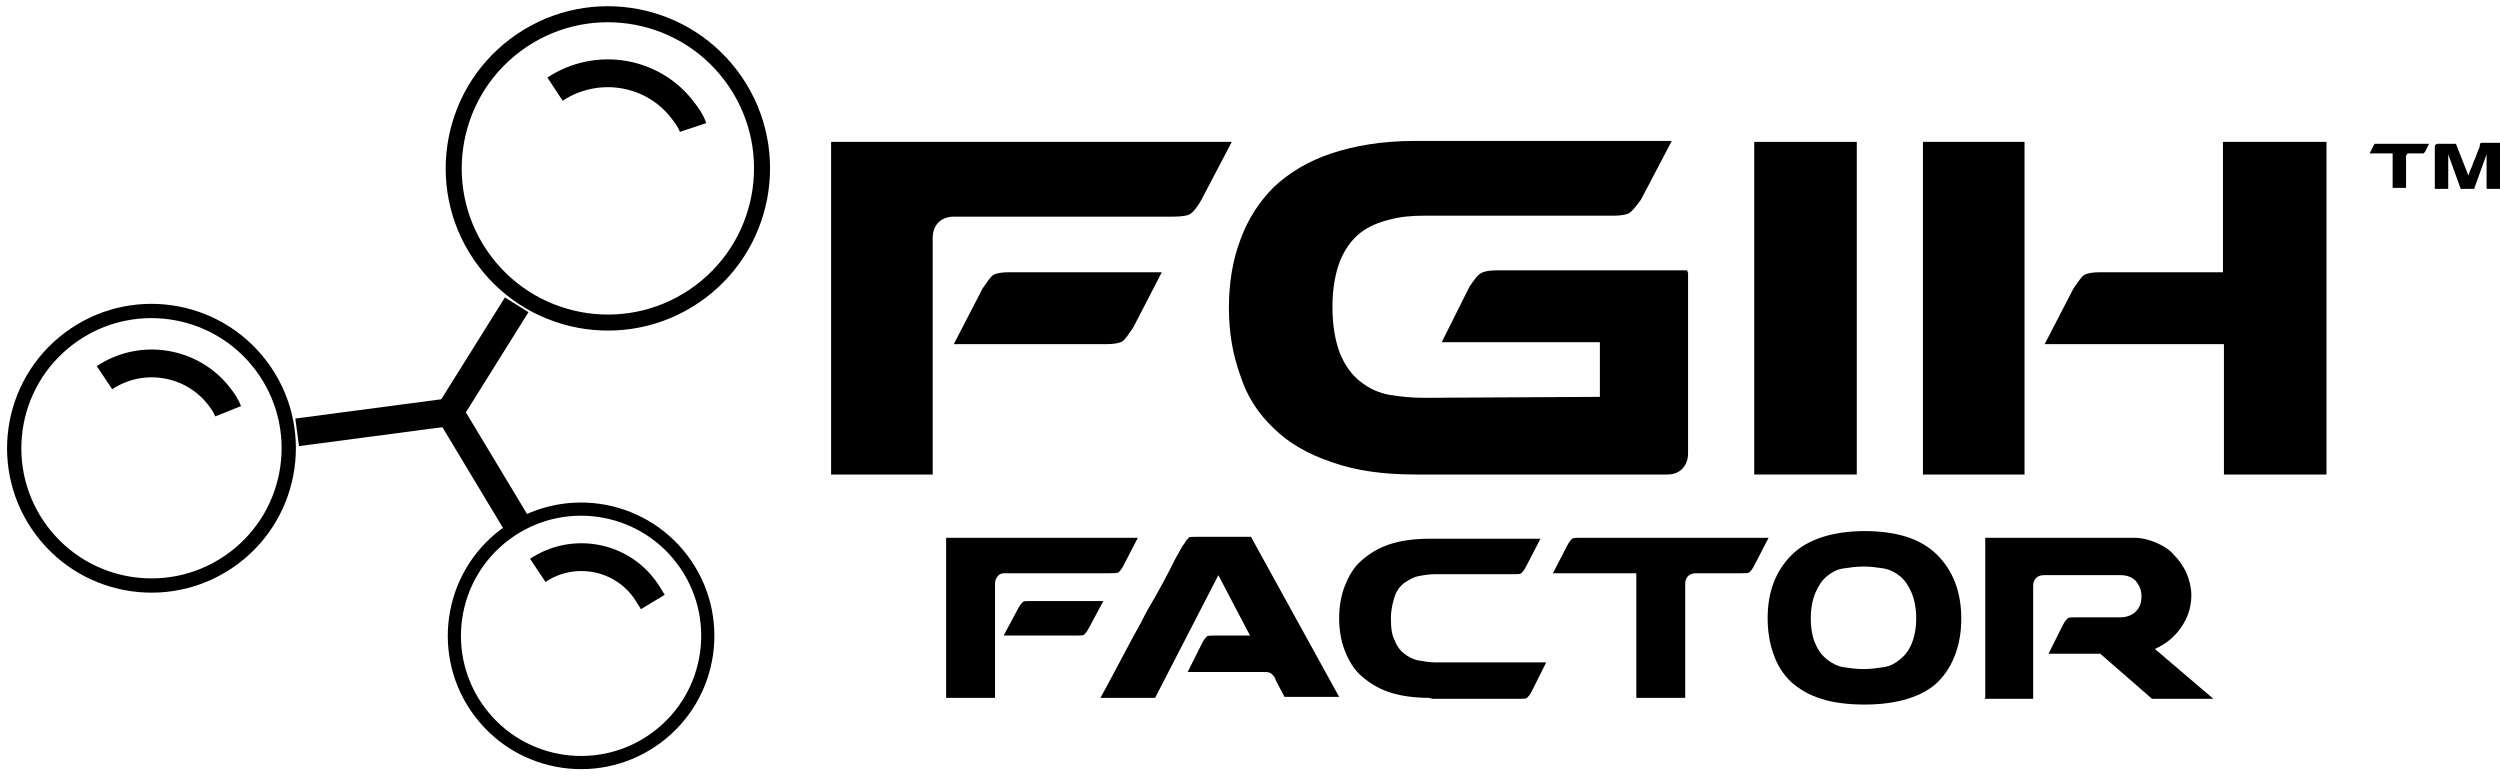
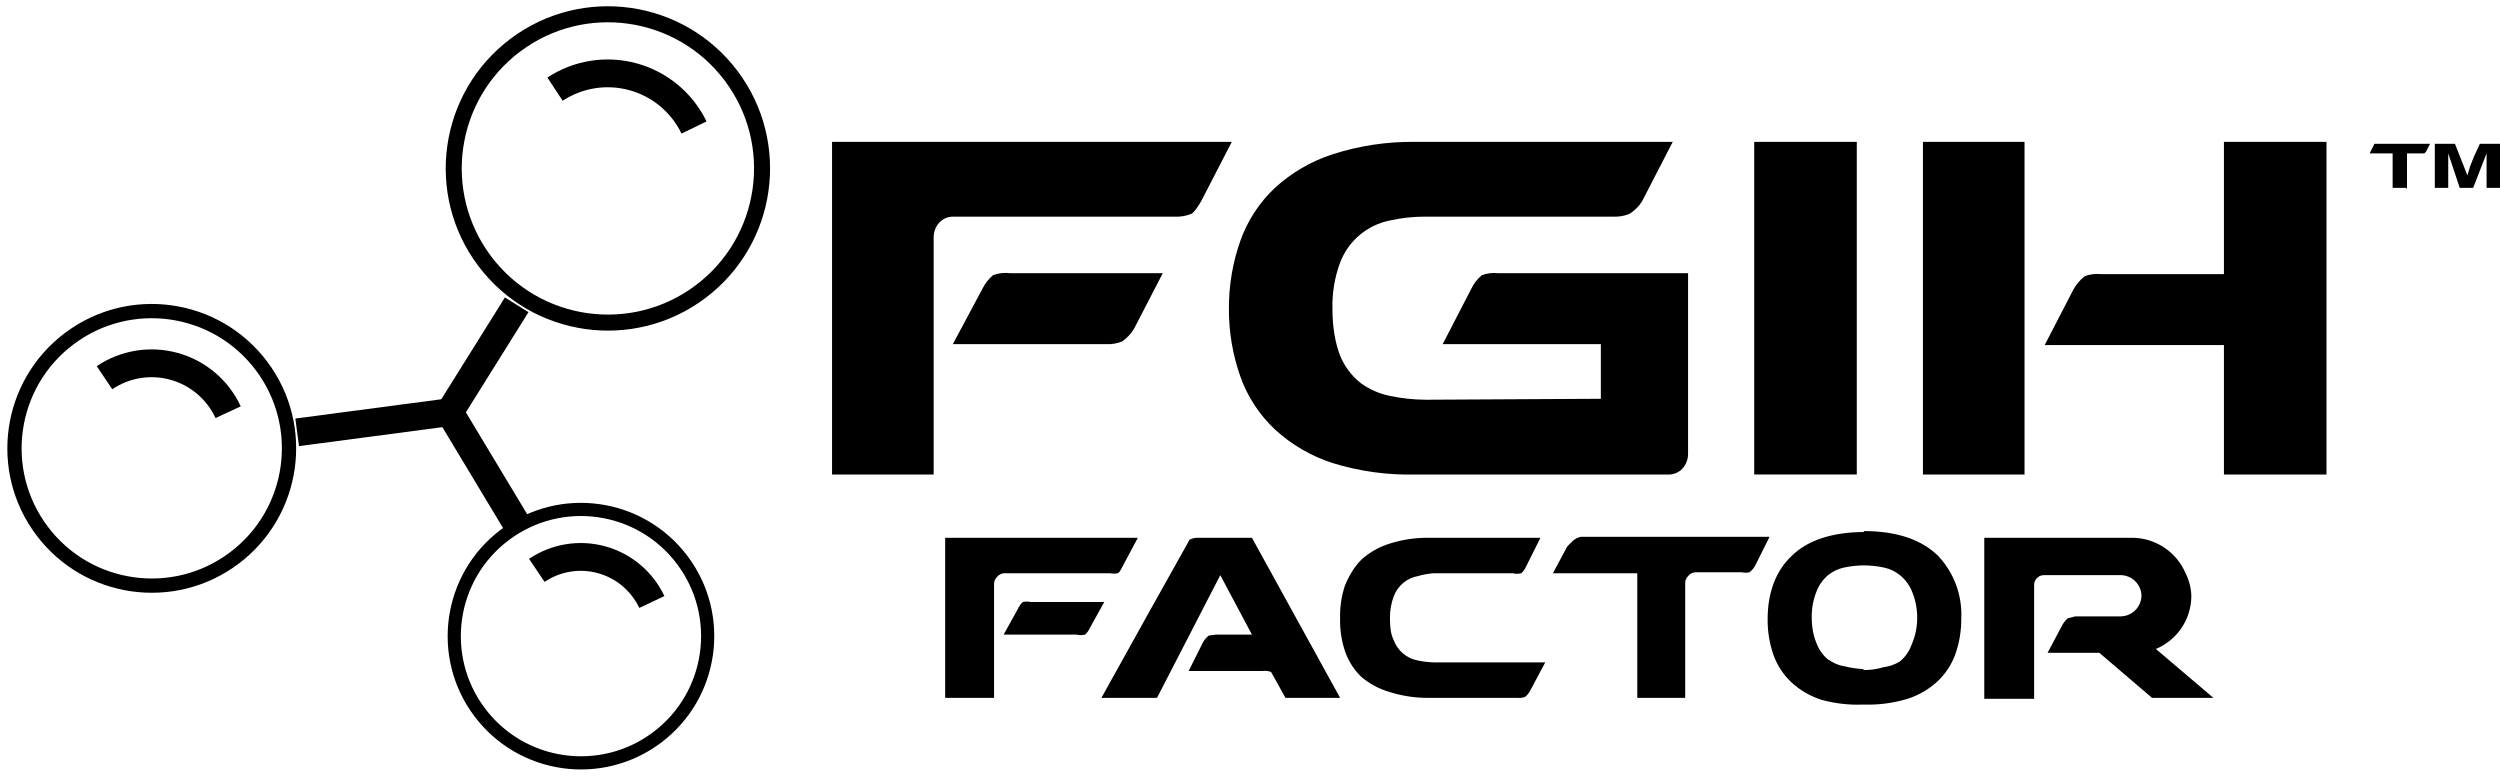
- <svg xmlns="http://www.w3.org/2000/svg" xml:space="preserve" width="100%" height="100%" version="1.1" style="shape-rendering:geometricPrecision; text-rendering:geometricPrecision; image-rendering:optimizeQuality; fill-rule:evenodd; clip-rule:evenodd" viewBox="0 0 2.608 0.81">
+ <svg xmlns="http://www.w3.org/2000/svg" width="100%" height="100%" fill-rule="evenodd" clip-rule="evenodd" image-rendering="optimizeQuality" shape-rendering="geometricPrecision" text-rendering="geometricPrecision" version="1.1" viewBox="0 0 2.608 .81" xml:space="preserve">
  <defs>
    <style type="text/css">
-    
-     .str4 {stroke:black;stroke-width:0.029;stroke-miterlimit:22.926}
-     .str7 {stroke:black;stroke-width:0.029;stroke-miterlimit:22.926}
-     .str2 {stroke:black;stroke-width:0.029;stroke-miterlimit:22.926}
-     .str0 {stroke:black;stroke-width:0.029;stroke-miterlimit:22.926}
-     .str1 {stroke:black;stroke-width:0.029;stroke-miterlimit:22.926}
-     .str3 {stroke:black;stroke-width:0.029;stroke-miterlimit:22.926}
-     .str6 {stroke:black;stroke-width:0.029;stroke-miterlimit:22.926}
-     .str5 {stroke:black;stroke-width:0.029;stroke-miterlimit:22.926}
-     .fil1 {fill:none}
-     .fil0 {fill:black;fill-rule:nonzero}
-    
-   </style>
+       .fil1{fill:none}.fil0{fill:#000;fill-rule:nonzero}
+     </style>
  </defs>
  <g id="Camada_x0020_1">
-     <path class="fil0" d="M1.025 0.301c0.005,-0.007 0.008,-0.012 0.011,-0.014 0.003,-0.002 0.009,-0.003 0.017,-0.003l0.159 0 -0.03 0.058c-0.005,0.007 -0.008,0.012 -0.011,0.014 -0.003,0.002 -0.009,0.003 -0.017,0.003l-0.159 0 0.03 -0.058zm0.26 -0.153l-0.032 0.061c-0.004,0.007 -0.008,0.012 -0.011,0.014 -0.003,0.002 -0.009,0.003 -0.018,0.003l-0.229 0c-0.006,0 -0.012,0.002 -0.016,0.006 -0.004,0.004 -0.006,0.01 -0.006,0.016l0 0.247 -0.106 0 0 -0.347 0.417 0z" />
-     <path id="1" class="fil0" d="M1.761 0.285l0 0.188c0,0.006 -0.002,0.012 -0.006,0.016 -0.004,0.004 -0.009,0.006 -0.016,0.006l-0.263 0c-0.033,0 -0.062,-0.004 -0.087,-0.013 -0.024,-0.008 -0.045,-0.02 -0.06,-0.035 -0.016,-0.015 -0.028,-0.033 -0.035,-0.055 -0.008,-0.022 -0.012,-0.045 -0.012,-0.071 0,-0.026 0.004,-0.05 0.012,-0.071 0.008,-0.022 0.02,-0.04 0.035,-0.055 0.016,-0.015 0.036,-0.027 0.06,-0.035 0.024,-0.008 0.053,-0.013 0.087,-0.013l0.268 0 -0.032 0.061c-0.005,0.007 -0.009,0.012 -0.012,0.014 -0.003,0.002 -0.009,0.003 -0.017,0.003l-0.197 0c-0.013,0 -0.025,0.001 -0.036,0.004 -0.012,0.003 -0.022,0.007 -0.031,0.014 -0.009,0.007 -0.016,0.017 -0.021,0.029 -0.005,0.013 -0.008,0.029 -0.008,0.048 0,0.02 0.003,0.036 0.008,0.049 0.005,0.012 0.012,0.022 0.021,0.029 0.009,0.007 0.019,0.012 0.031,0.014 0.012,0.002 0.024,0.003 0.036,0.003l0.183 -0.001 0 -0.057 -0.165 0 0.029 -0.058c0.005,-0.007 0.008,-0.012 0.012,-0.014 0.003,-0.002 0.009,-0.003 0.017,-0.003l0.198 0z" />
-     <polygon id="2" class="fil0" points="1.937,0.148 1.937,0.495 1.83,0.495 1.83,0.148 " />
-     <path id="3" class="fil0" d="M2.427 0.148l0 0.347 -0.107 0 0 -0.136 -0.187 0 0.03 -0.058c0.005,-0.007 0.008,-0.012 0.011,-0.014 0.003,-0.002 0.009,-0.003 0.017,-0.003l0.128 0 0 -0.136 0.107 0zm-0.421 0l0.106 0 0 0.347 -0.106 0 0 -0.347z" />
-     <path class="fil0" d="M1.062 0.635c0.002,-0.004 0.004,-0.006 0.005,-0.007 0.001,-0.001 0.004,-0.001 0.008,-0.001l0.076 0 -0.015 0.028c-0.002,0.004 -0.004,0.006 -0.005,0.007 -0.001,0.001 -0.004,0.001 -0.008,0.001l-0.076 0 0.015 -0.028zm0.125 -0.074l-0.015 0.029c-0.002,0.004 -0.004,0.006 -0.005,0.007 -0.002,0.001 -0.004,0.001 -0.009,0.001l-0.11 0c-0.003,0 -0.006,0.001 -0.007,0.003 -0.002,0.002 -0.003,0.005 -0.003,0.008l0 0.119 -0.051 0 0 -0.167 0.201 0z" />
-     <path id="1" class="fil0" d="M1.331 0.709c-0.002,-0.004 -0.004,-0.006 -0.006,-0.007 -0.002,-0.001 -0.004,-0.001 -0.008,-0.001l-0.078 0 0.015 -0.03c0.002,-0.004 0.004,-0.006 0.005,-0.007 0.001,-0.001 0.004,-0.001 0.008,-0.001l0.037 0 -0.033 -0.063 -0.066 0.128 -0.057 0c0.016,-0.029 0.029,-0.055 0.042,-0.078 0.005,-0.01 0.01,-0.019 0.016,-0.029 0.005,-0.009 0.01,-0.018 0.014,-0.026 0.004,-0.008 0.007,-0.014 0.01,-0.019 0.003,-0.005 0.004,-0.008 0.005,-0.008 0.002,-0.004 0.004,-0.006 0.005,-0.007 0.001,-0.001 0.004,-0.001 0.008,-0.001l0.057 0 0.092 0.167 -0.057 0 -0.01 -0.019z" />
-     <path id="2" class="fil0" d="M1.491 0.728c-0.016,0 -0.03,-0.002 -0.042,-0.006 -0.012,-0.004 -0.021,-0.01 -0.029,-0.017 -0.008,-0.007 -0.013,-0.016 -0.017,-0.026 -0.004,-0.01 -0.006,-0.022 -0.006,-0.034 0,-0.012 0.002,-0.024 0.006,-0.034 0.004,-0.01 0.009,-0.019 0.017,-0.026 0.008,-0.007 0.017,-0.013 0.029,-0.017 0.012,-0.004 0.026,-0.006 0.042,-0.006l0.116 0 -0.015 0.029c-0.002,0.004 -0.004,0.006 -0.005,0.007 -0.001,0.001 -0.004,0.001 -0.008,0.001l-0.082 0c-0.006,0 -0.012,0.001 -0.017,0.002 -0.006,0.001 -0.01,0.004 -0.015,0.007 -0.004,0.003 -0.008,0.008 -0.01,0.014 -0.002,0.006 -0.004,0.014 -0.004,0.023 0,0.01 0.001,0.018 0.004,0.023 0.002,0.006 0.006,0.011 0.01,0.014 0.004,0.003 0.009,0.006 0.015,0.007 0.006,0.001 0.011,0.002 0.017,0.002l0.116 0 -0.015 0.03c-0.002,0.004 -0.004,0.006 -0.005,0.007 -0.001,0.001 -0.004,0.001 -0.008,0.001l-0.091 0z" />
-     <path id="3" class="fil0" d="M1.758 0.728l-0.051 0 0 -0.13 -0.087 0 0.015 -0.029c0.002,-0.004 0.004,-0.006 0.005,-0.007 0.002,-0.001 0.004,-0.001 0.008,-0.001l0.197 0 -0.015 0.029c-0.002,0.004 -0.004,0.006 -0.005,0.007 -0.001,0.001 -0.004,0.001 -0.008,0.001l-0.048 0c-0.003,0 -0.006,0.001 -0.008,0.003 -0.002,0.002 -0.003,0.005 -0.003,0.008l0 0.119z" />
-     <path id="4" class="fil0" d="M1.944 0.554c0.035,0 0.06,0.008 0.077,0.025 0.016,0.016 0.025,0.038 0.025,0.066 0,0.014 -0.002,0.026 -0.006,0.037 -0.004,0.011 -0.01,0.021 -0.018,0.029 -0.008,0.008 -0.019,0.014 -0.032,0.018 -0.013,0.004 -0.028,0.006 -0.045,0.006 -0.017,0 -0.033,-0.002 -0.045,-0.006 -0.013,-0.004 -0.023,-0.01 -0.032,-0.018 -0.008,-0.008 -0.014,-0.017 -0.018,-0.029 -0.004,-0.011 -0.006,-0.024 -0.006,-0.037 0,-0.027 0.008,-0.049 0.025,-0.066 0.016,-0.016 0.042,-0.025 0.077,-0.025zm0 0.144c0.007,0 0.014,-0.001 0.021,-0.002 0.007,-0.001 0.012,-0.004 0.017,-0.008 0.005,-0.004 0.009,-0.009 0.012,-0.016 0.003,-0.007 0.005,-0.016 0.005,-0.027 0,-0.011 -0.002,-0.02 -0.005,-0.027 -0.003,-0.007 -0.007,-0.013 -0.012,-0.017 -0.005,-0.004 -0.011,-0.007 -0.017,-0.008 -0.007,-0.001 -0.013,-0.002 -0.021,-0.002 -0.007,0 -0.014,0.001 -0.021,0.002 -0.007,0.001 -0.012,0.004 -0.017,0.008 -0.005,0.004 -0.009,0.01 -0.012,0.017 -0.003,0.007 -0.005,0.016 -0.005,0.027 0,0.011 0.002,0.021 0.005,0.027 0.003,0.007 0.007,0.012 0.012,0.016 0.005,0.004 0.011,0.007 0.017,0.008 0.007,0.001 0.013,0.002 0.021,0.002z" />
-     <path id="5" class="fil0" d="M2.071 0.728l0 -0.167 0.155 0c0.008,0 0.016,0.002 0.023,0.005 0.007,0.003 0.014,0.007 0.019,0.013 0.005,0.005 0.01,0.012 0.013,0.019 0.003,0.007 0.005,0.015 0.005,0.023 0,0.013 -0.004,0.024 -0.011,0.034 -0.007,0.01 -0.016,0.017 -0.027,0.022l0.061 0.052 -0.064 0 -0.054 -0.047 -0.054 0 0.015 -0.03c0.002,-0.004 0.004,-0.006 0.005,-0.007 0.001,-0.001 0.004,-0.001 0.008,-0.001l0.047 0c0.006,0 0.012,-0.002 0.016,-0.006 0.004,-0.004 0.006,-0.009 0.006,-0.016 0,-0.006 -0.002,-0.011 -0.006,-0.016 -0.004,-0.004 -0.009,-0.006 -0.016,-0.006l-0.08 0c-0.003,0 -0.006,0.001 -0.008,0.003 -0.002,0.002 -0.003,0.005 -0.003,0.008l0 0.118 -0.051 0z" />
+     <path d="M1.025.301a.044.044 0 0 1 .011-.014.038.038 0 0 1 .018-.002h.159l-.03.058a.044.044 0 0 1-.012.013.038.038 0 0 1-.017.003h-.16l.031-.058zm.26-.153L1.253.21c-.004.007-.008.012-.01.013a.041.041 0 0 1-.018.003h-.23A.02.02 0 0 0 .98.232a.023.023 0 0 0-.006.016v.247H.868V.148h.417z" class="fil0" />
+     <path id="1" d="M1.761.285v.188a.023.023 0 0 1-.006.016.02.02 0 0 1-.016.006h-.262A.27.27 0 0 1 1.39.483a.163.163 0 0 1-.06-.035.14.14 0 0 1-.036-.055.21.21 0 0 1-.012-.071.21.21 0 0 1 .012-.071.14.14 0 0 1 .036-.055.163.163 0 0 1 .06-.035.27.27 0 0 1 .087-.013h.268L1.713.21A.04.04 0 0 1 1.7.223a.038.038 0 0 1-.017.003h-.197a.165.165 0 0 0-.036.004.07.07 0 0 0-.052.044.129.129 0 0 0-.008.048c0 .02.003.036.008.049A.07.07 0 0 0 1.42.4c.01.007.02.011.03.013a.185.185 0 0 0 .037.004L1.67.416V.359h-.165l.03-.058a.04.04 0 0 1 .011-.014.038.038 0 0 1 .017-.002h.198z" class="fil0" />
+     <path id="2" d="M1.937.148v.347H1.83V.148z" class="fil0" />
+     <path id="3" d="M2.427.148v.347H2.32V.36h-.187l.03-.058a.044.044 0 0 1 .012-.014.038.038 0 0 1 .017-.002h.128V.148h.107zm-.42 0h.105v.347h-.106V.148z" class="fil0" />
+     <path d="M1.062.635a.021.021 0 0 1 .005-.007.018.018 0 0 1 .008 0h.077l-.015.027a.021.021 0 0 1-.005.007.018.018 0 0 1-.009 0h-.076l.015-.027zm.125-.074l-.016.03c-.002.004-.003.006-.005.007a.02.02 0 0 1-.008 0h-.11a.01.01 0 0 0-.008.004.01.01 0 0 0-.003.008v.118H.986V.561h.2z" class="fil0" />
+     <path id="1" d="M1.331.71L1.326.701a.018.018 0 0 0-.009-.001H1.24l.015-.03a.025.025 0 0 1 .006-.007l.008-.001h.037L1.273.6l-.066.128h-.058a31.294 31.294 0 0 1 .092-.165.018.018 0 0 1 .008-.002h.057l.092.167h-.057L1.331.71z" class="fil0" />
+     <path id="2" d="M1.491.728A.13.13 0 0 1 1.45.722.079.079 0 0 1 1.42.706a.067.067 0 0 1-.017-.027.1.1 0 0 1-.005-.034.1.1 0 0 1 .005-.034c.004-.01.01-.02.017-.027a.078.078 0 0 1 .03-.017.13.13 0 0 1 .041-.006h.116l-.015.03a.021.021 0 0 1-.005.007.018.018 0 0 1-.009 0h-.082a.08.08 0 0 0-.017.003.033.033 0 0 0-.025.021.062.062 0 0 0-.004.023c0 .01.001.017.004.023a.033.033 0 0 0 .025.021.089.089 0 0 0 .017.002h.116l-.016.03a.021.021 0 0 1-.005.006.018.018 0 0 1-.008.001H1.49z" class="fil0" />
+     <path id="3" d="M1.758.728h-.05v-.13H1.62L1.635.57l.006-.006A.018.018 0 0 1 1.649.56h.197l-.015.03a.021.021 0 0 1-.006.007.018.018 0 0 1-.008 0h-.048a.01.01 0 0 0-.008.004.01.01 0 0 0-.003.008v.118z" class="fil0" />
+     <path id="4" d="M1.944.554c.035 0 .06.009.077.025a.089.089 0 0 1 .025.066.11.11 0 0 1-.006.037.073.073 0 0 1-.019.029.084.084 0 0 1-.031.018.142.142 0 0 1-.046.006A.142.142 0 0 1 1.9.73a.084.084 0 0 1-.031-.018.073.073 0 0 1-.019-.029.11.11 0 0 1-.006-.037c0-.027.008-.05.025-.066.016-.016.042-.025.076-.025zm0 .145c.008 0 .014-.001.021-.003A.042.042 0 0 0 1.982.69a.04.04 0 0 0 .012-.017A.069.069 0 0 0 2 .645a.07.07 0 0 0-.005-.027A.042.042 0 0 0 1.982.6a.04.04 0 0 0-.017-.008.098.098 0 0 0-.041 0 .04.04 0 0 0-.017.008.042.042 0 0 0-.012.017.07.07 0 0 0-.005.027c0 .011.002.02.005.027a.04.04 0 0 0 .012.017c.005.003.01.006.017.007a.099.099 0 0 0 .02.003z" class="fil0" />
+     <path id="5" d="M2.07.728V.561h.155a.061.061 0 0 1 .055.037.057.057 0 0 1 .006.023.06.06 0 0 1-.037.056l.06.051h-.064L2.19.681h-.054l.016-.03a.025.025 0 0 1 .005-.006l.008-.002h.047a.022.022 0 0 0 .022-.022A.022.022 0 0 0 2.213.6h-.08a.01.01 0 0 0-.008.003.01.01 0 0 0-.003.008v.118H2.07z" class="fil0" />
    <g id="_1949717344592">
-       <polyline class="fil1 str0" points="0.31,0.451 0.469,0.43 0.539,0.318 " />
-       <line class="fil1 str1" x1="0.469" y1="0.43" x2="0.54" y2="0.548" />
-       <g>
-         <circle class="fil1 str2" transform="matrix(0.460614 -0.346544 0.346544 0.460614 0.634135 0.175676)" r="0.279" />
-         <path class="fil1 str3" d="M0.579 0.093c0.044,-0.029 0.103,-0.019 0.134,0.023 0.004,0.005 0.008,0.011 0.01,0.017" />
-         <circle class="fil1 str4" transform="matrix(0.410145 -0.308574 0.308574 0.410145 0.158021 0.46762)" r="0.279" />
-         <path class="fil1 str5" d="M0.109 0.394c0.039,-0.026 0.092,-0.017 0.12,0.02 0.004,0.005 0.007,0.01 0.009,0.015" />
-         <circle class="fil1 str6" transform="matrix(0.378595 -0.284837 0.284837 0.378595 0.606187 0.663307)" r="0.279" />
-         <path class="fil1 str7" d="M0.561 0.595c0.036,-0.024 0.085,-0.016 0.111,0.019 0.003,0.004 0.006,0.009 0.009,0.014" />
-       </g>
+       <path stroke="#000" stroke-miterlimit="22.926" stroke-width=".029" d="M.31.451L.469.43l.07-.112M.469.43L.54.548" class="fil1" />
+       <circle r=".279" stroke="#000" stroke-miterlimit="22.926" stroke-width=".029" transform="rotate(-36.956 .58 -.861) scale(.57642)" class="fil1" />
+       <path stroke="#000" stroke-miterlimit="22.926" stroke-width=".029" d="M.579.093a.1.1 0 0 1 .145.04" class="fil1" />
+       <circle r=".279" stroke="#000" stroke-miterlimit="22.926" stroke-width=".029" transform="rotate(-36.956 .779 -.003) scale(.51326)" class="fil1" />
+       <path stroke="#000" stroke-miterlimit="22.926" stroke-width=".029" d="M.109.394A.088.088 0 0 1 .238.43" class="fil1" />
+       <circle r=".279" stroke="#000" stroke-miterlimit="22.926" stroke-width=".029" transform="rotate(-36.956 1.296 -.575) scale(.47378)" class="fil1" />
+       <path stroke="#000" stroke-miterlimit="22.926" stroke-width=".029" d="M.56.595a.082.082 0 0 1 .12.033" class="fil1" />
    </g>
-     <path class="fil0" d="M2.51 0.196l-0.014 0 0 -0.036 -0.024 0 0.004 -0.008c0.001,-0.001 0.001,-0.002 0.001,-0.002 0,-0 0.001,-0 0.002,-0l0.055 0 -0.004 0.008c-0.001,0.001 -0.001,0.002 -0.002,0.002 -0,0 -0.001,0 -0.002,0l-0.013 0c-0.001,0 -0.002,0 -0.002,0.001 -0.001,0.001 -0.001,0.001 -0.001,0.002l0 0.033z" />
-     <path id="1" class="fil0" d="M2.608 0.15l0 0.047 -0.014 0 0 -0.036 -0.013 0.036 -0.014 0 -0 0 0 -0 -0.013 -0.036 0 0.036 -0.014 0 0 -0.044c0,-0.001 0,-0.002 0.001,-0.002 0.001,-0.001 0.001,-0.001 0.002,-0.001l0.019 0 0.013 0.033c0.001,-0.003 0.002,-0.006 0.004,-0.01 0.001,-0.004 0.003,-0.007 0.004,-0.01 0.001,-0.003 0.002,-0.006 0.003,-0.008 0.001,-0.002 0.001,-0.003 0.001,-0.004 0,-0.001 0.001,-0.002 0.001,-0.002 0,-0 0.001,-0 0.002,-0l0.019 0z" />
+     <path d="M2.51.196h-.014V.16h-.024l.004-.008.001-.002h.058l-.004.008a.006.006 0 0 1-.002.002h-.016-.002V.197z" class="fil0" />
+     <path id="1" d="M2.608.15v.046h-.014V.16L2.58.196h-.014L2.554.16v.036H2.54V.152.15H2.561l.013.033a.327.327 0 0 1 .003-.01l.004-.01A.665.665 0 0 1 2.587.15h.022z" class="fil0" />
  </g>
</svg>
